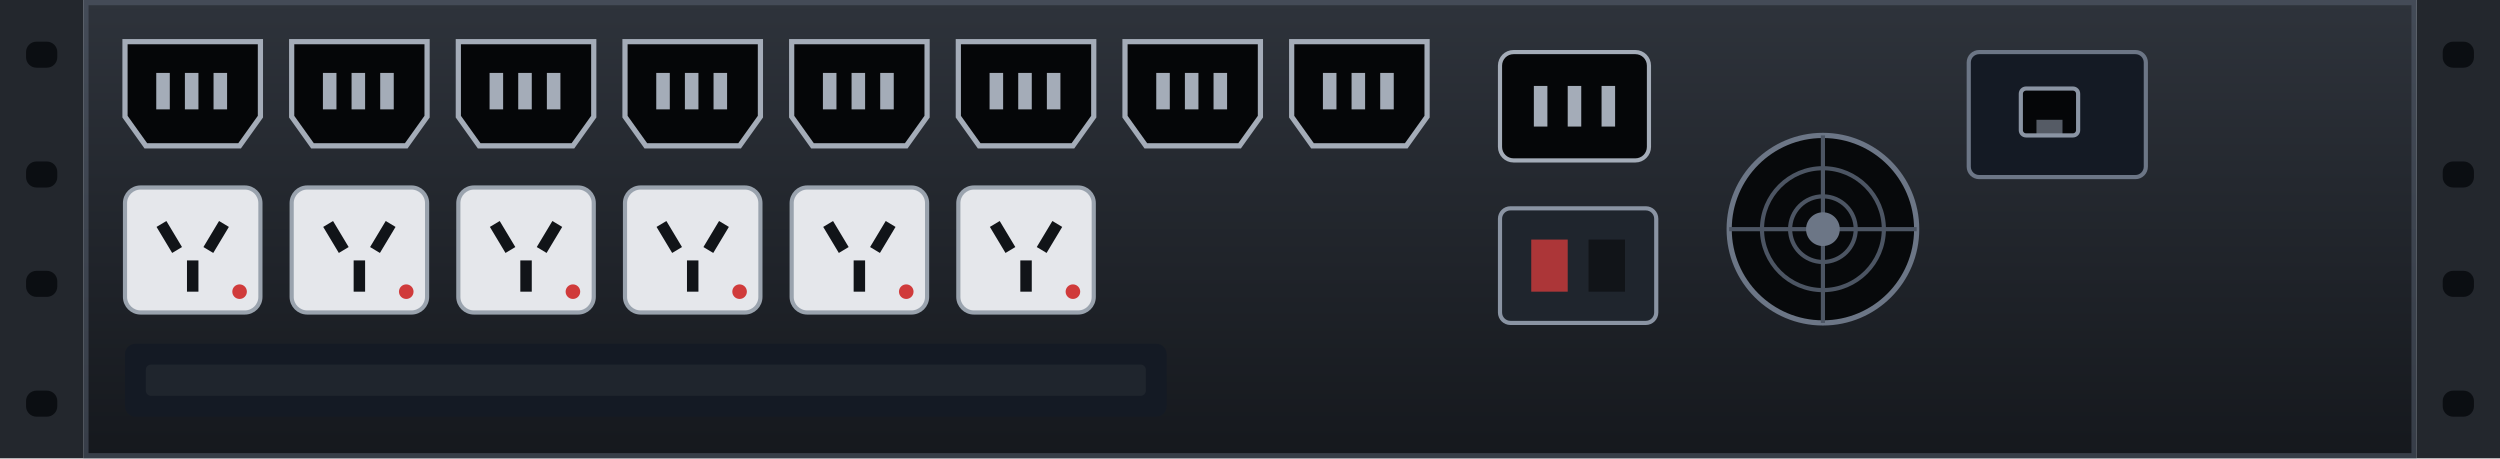
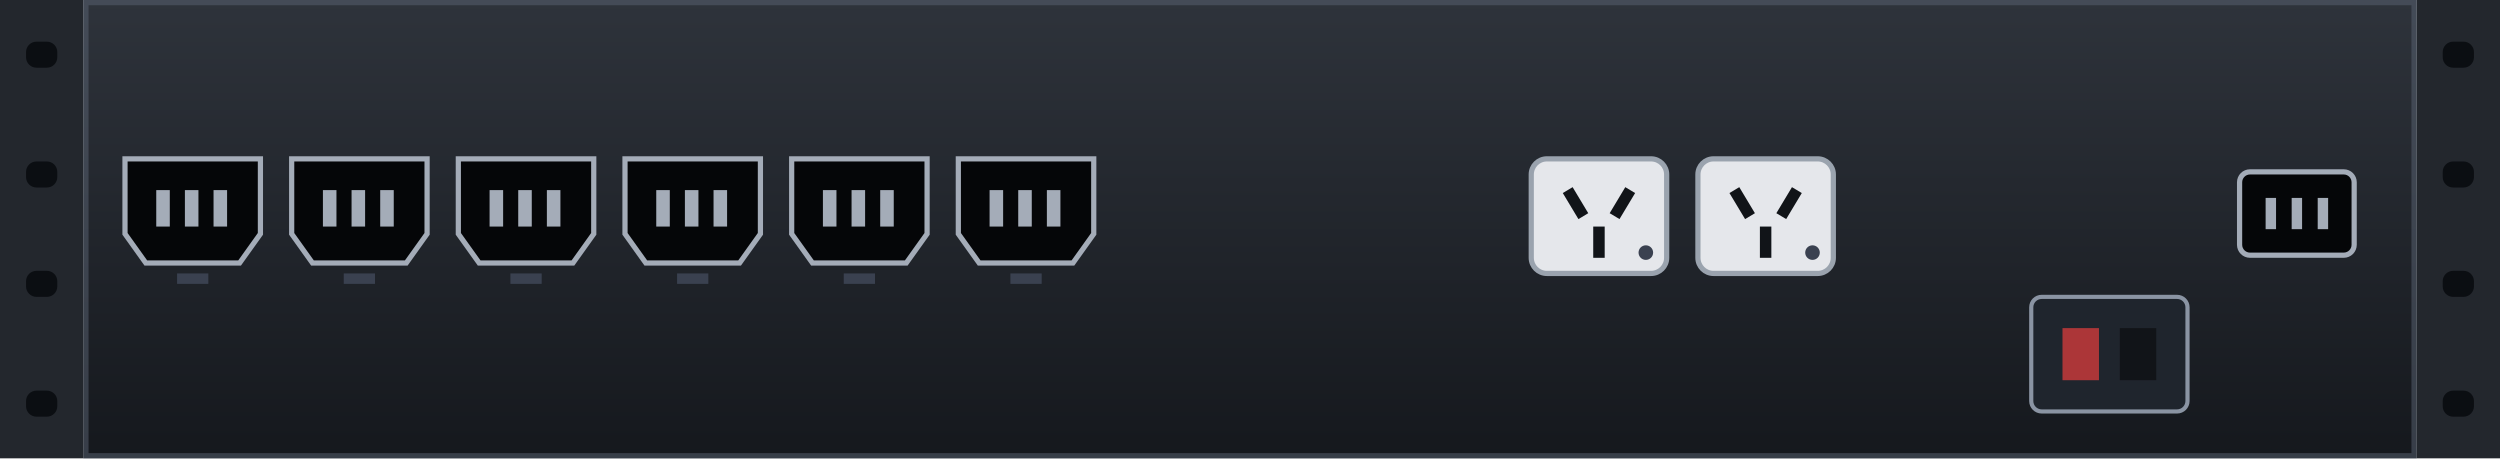
<svg xmlns="http://www.w3.org/2000/svg" viewBox="0 0 480 88" preserveAspectRatio="none">
  <defs>
    <linearGradient id="b" x1="0" y1="0" x2="0" y2="1">
      <stop offset="0" stop-color="#2e333b" />
      <stop offset="1" stop-color="#15181d" />
    </linearGradient>
  </defs>
-   <rect x="0" y="0" width="16" height="88" fill="#23272d" />
-   <rect x="5" y="8" width="6" height="5" fill="#0b0e12" rx="2" />
-   <rect x="5" y="31" width="6" height="5" fill="#0b0e12" rx="2" />
-   <rect x="5" y="52" width="6" height="5" fill="#0b0e12" rx="2" />
-   <rect x="5" y="75" width="6" height="5" fill="#0b0e12" rx="2" />
-   <rect x="464" y="0" width="16" height="88" fill="#23272d" />
-   <rect x="469" y="8" width="6" height="5" fill="#0b0e12" rx="2" />
-   <rect x="469" y="31" width="6" height="5" fill="#0b0e12" rx="2" />
-   <rect x="469" y="52" width="6" height="5" fill="#0b0e12" rx="2" />
-   <rect x="469" y="75" width="6" height="5" fill="#0b0e12" rx="2" />
+   <rect x="0.0" y="0.0" width="16.0" height="88.0" fill="#23272d" />
+   <rect x="5.0" y="8.0" width="6.0" height="5.0" fill="#0b0e12" rx="2.0" />
+   <rect x="5.0" y="31.0" width="6.0" height="5.0" fill="#0b0e12" rx="2.0" />
+   <rect x="5.0" y="52.0" width="6.0" height="5.0" fill="#0b0e12" rx="2.0" />
+   <rect x="5.0" y="75.0" width="6.0" height="5.0" fill="#0b0e12" rx="2.0" />
+   <rect x="464.0" y="0.0" width="16.0" height="88.0" fill="#23272d" />
+   <rect x="469.0" y="8.0" width="6.0" height="5.0" fill="#0b0e12" rx="2.0" />
+   <rect x="469.0" y="31.0" width="6.0" height="5.0" fill="#0b0e12" rx="2.0" />
+   <rect x="469.0" y="52.0" width="6.0" height="5.0" fill="#0b0e12" rx="2.0" />
+   <rect x="469.0" y="75.0" width="6.0" height="5.0" fill="#0b0e12" rx="2.0" />
  <rect x="16" y="0" width="448" height="88" fill="url(#b)" />
  <rect x="16.5" y=".5" width="447" height="87" fill="none" stroke="#5b6574" stroke-opacity=".5" />
-   <path d="M24 8h26.0v14.4l-4.0 5.6h-18.0l-4.0-5.6z" fill="#050608" stroke="#a4acb8" stroke-width="1" />
-   <rect x="30" y="14" width="2.6" height="7" fill="#a4acb8" />
-   <rect x="35.5" y="14" width="2.6" height="7" fill="#a4acb8" />
-   <rect x="41" y="14" width="2.6" height="7" fill="#a4acb8" />
-   <path d="M56 8h26.0v14.4l-4.0 5.6h-18.0l-4.0-5.6z" fill="#050608" stroke="#a4acb8" stroke-width="1" />
-   <rect x="62" y="14" width="2.6" height="7" fill="#a4acb8" />
-   <rect x="67.5" y="14" width="2.6" height="7" fill="#a4acb8" />
-   <rect x="73" y="14" width="2.6" height="7" fill="#a4acb8" />
-   <path d="M88 8h26.0v14.4l-4.0 5.6h-18.0l-4.0-5.6z" fill="#050608" stroke="#a4acb8" stroke-width="1" />
-   <rect x="94" y="14" width="2.6" height="7" fill="#a4acb8" />
-   <rect x="99.5" y="14" width="2.6" height="7" fill="#a4acb8" />
-   <rect x="105" y="14" width="2.6" height="7" fill="#a4acb8" />
-   <path d="M120 8h26.0v14.4l-4.0 5.6h-18.0l-4.0-5.6z" fill="#050608" stroke="#a4acb8" stroke-width="1" />
-   <rect x="126" y="14" width="2.6" height="7" fill="#a4acb8" />
-   <rect x="131.5" y="14" width="2.6" height="7" fill="#a4acb8" />
-   <rect x="137" y="14" width="2.6" height="7" fill="#a4acb8" />
-   <path d="M152 8h26.0v14.4l-4.0 5.6h-18.0l-4.0-5.6z" fill="#050608" stroke="#a4acb8" stroke-width="1" />
-   <rect x="158" y="14" width="2.6" height="7" fill="#a4acb8" />
-   <rect x="163.5" y="14" width="2.6" height="7" fill="#a4acb8" />
-   <rect x="169" y="14" width="2.6" height="7" fill="#a4acb8" />
-   <path d="M184 8h26.0v14.4l-4.0 5.6h-18.0l-4.0-5.6z" fill="#050608" stroke="#a4acb8" stroke-width="1" />
-   <rect x="190" y="14" width="2.6" height="7" fill="#a4acb8" />
-   <rect x="195.5" y="14" width="2.6" height="7" fill="#a4acb8" />
-   <rect x="201" y="14" width="2.6" height="7" fill="#a4acb8" />
-   <path d="M216 8h26.0v14.4l-4.0 5.6h-18.0l-4.0-5.6z" fill="#050608" stroke="#a4acb8" stroke-width="1" />
-   <rect x="222" y="14" width="2.6" height="7" fill="#a4acb8" />
-   <rect x="227.5" y="14" width="2.6" height="7" fill="#a4acb8" />
-   <rect x="233" y="14" width="2.6" height="7" fill="#a4acb8" />
-   <path d="M248 8h26.0v14.4l-4.0 5.6h-18.0l-4.0-5.6z" fill="#050608" stroke="#a4acb8" stroke-width="1" />
-   <rect x="254" y="14" width="2.6" height="7" fill="#a4acb8" />
-   <rect x="259.5" y="14" width="2.6" height="7" fill="#a4acb8" />
-   <rect x="265" y="14" width="2.6" height="7" fill="#a4acb8" />
-   <rect x="24" y="36" width="26" height="24" fill="#e5e7eb" rx="3" stroke="#9aa3ae" stroke-width="0.8" />
-   <path d="M31.0 43.0l3.0 5.0" fill="none" stroke="#111418" stroke-width="2.2" />
-   <path d="M43.0 43.0l-3.0 5.0" fill="none" stroke="#111418" stroke-width="2.2" />
-   <path d="M37.0 50.0v6.0" fill="none" stroke="#111418" stroke-width="2.2" />
-   <circle cx="46" cy="56" r="1.4" fill="#d03b3b" />
-   <rect x="56" y="36" width="26" height="24" fill="#e5e7eb" rx="3" stroke="#9aa3ae" stroke-width="0.8" />
-   <path d="M63.0 43.0l3.0 5.0" fill="none" stroke="#111418" stroke-width="2.2" />
-   <path d="M75.0 43.0l-3.0 5.0" fill="none" stroke="#111418" stroke-width="2.2" />
-   <path d="M69.0 50.0v6.0" fill="none" stroke="#111418" stroke-width="2.2" />
-   <circle cx="78" cy="56" r="1.4" fill="#d03b3b" />
-   <rect x="88" y="36" width="26" height="24" fill="#e5e7eb" rx="3" stroke="#9aa3ae" stroke-width="0.8" />
-   <path d="M95.0 43.0l3.0 5.0" fill="none" stroke="#111418" stroke-width="2.2" />
-   <path d="M107.0 43.0l-3.0 5.0" fill="none" stroke="#111418" stroke-width="2.2" />
-   <path d="M101.0 50.0v6.0" fill="none" stroke="#111418" stroke-width="2.2" />
-   <circle cx="110" cy="56" r="1.4" fill="#d03b3b" />
-   <rect x="120" y="36" width="26" height="24" fill="#e5e7eb" rx="3" stroke="#9aa3ae" stroke-width="0.8" />
-   <path d="M127.0 43.0l3.0 5.0" fill="none" stroke="#111418" stroke-width="2.2" />
-   <path d="M139.0 43.0l-3.0 5.0" fill="none" stroke="#111418" stroke-width="2.2" />
-   <path d="M133.0 50.0v6.0" fill="none" stroke="#111418" stroke-width="2.2" />
-   <circle cx="142" cy="56" r="1.4" fill="#d03b3b" />
-   <rect x="152" y="36" width="26" height="24" fill="#e5e7eb" rx="3" stroke="#9aa3ae" stroke-width="0.8" />
-   <path d="M159.0 43.0l3.0 5.0" fill="none" stroke="#111418" stroke-width="2.2" />
-   <path d="M171.0 43.0l-3.0 5.0" fill="none" stroke="#111418" stroke-width="2.2" />
-   <path d="M165.0 50.0v6.0" fill="none" stroke="#111418" stroke-width="2.2" />
-   <circle cx="174" cy="56" r="1.4" fill="#d03b3b" />
-   <rect x="184" y="36" width="26" height="24" fill="#e5e7eb" rx="3" stroke="#9aa3ae" stroke-width="0.8" />
-   <path d="M191.0 43.0l3.0 5.0" fill="none" stroke="#111418" stroke-width="2.2" />
-   <path d="M203.0 43.0l-3.0 5.0" fill="none" stroke="#111418" stroke-width="2.2" />
-   <path d="M197.0 50.0v6.0" fill="none" stroke="#111418" stroke-width="2.2" />
-   <circle cx="206" cy="56" r="1.4" fill="#d03b3b" />
-   <rect x="288" y="10" width="28.6" height="20.8" fill="#050608" rx="2.6" stroke="#a4acb8" stroke-width="0.8" />
-   <rect x="294.5" y="16.5" width="2.6" height="7.8" fill="#a4acb8" />
-   <rect x="301" y="16.5" width="2.6" height="7.8" fill="#a4acb8" />
-   <rect x="307.5" y="16.5" width="2.6" height="7.8" fill="#a4acb8" />
-   <rect x="288" y="40" width="30" height="22" fill="#1f252d" rx="2" stroke="#8a94a3" stroke-width="0.8" />
-   <rect x="294" y="46" width="7" height="10" fill="#d03b3b" opacity="0.8" />
-   <rect x="305" y="46" width="7" height="10" fill="#111418" />
-   <circle cx="350" cy="44" r="18" fill="#07090b" stroke="#6c7686" stroke-width="1" />
-   <circle cx="350" cy="44" r="6.3" fill="none" stroke="#4c5563" stroke-width="0.8" />
-   <circle cx="350" cy="44" r="11.7" fill="none" stroke="#4c5563" stroke-width="0.8" />
-   <path d="M332 44h36M350 26v36" fill="none" stroke="#4c5563" stroke-width="0.8" />
-   <circle cx="350" cy="44" r="3.24" fill="#6c7686" />
-   <rect x="378" y="10" width="34" height="24" fill="#141a24" rx="2" stroke="#6c7686" stroke-width="0.8" />
-   <rect x="388" y="17" width="11" height="9" fill="#050608" rx="1" stroke="#8a94a3" stroke-width="0.8" />
-   <rect x="391" y="23" width="5" height="3" fill="#8a94a3" opacity="0.6" />
-   <rect x="24" y="66" width="200" height="14" fill="#141a24" rx="2" />
-   <rect x="28" y="70" width="192" height="6" fill="#1f252d" rx="1" />
+   <rect x="430.0" y="33.0" width="22.0" height="16.0" fill="#050608" rx="2.0" stroke="#a4acb8" stroke-width="1" />
+   <rect x="435.0" y="38.0" width="2.0" height="6.0" fill="#a4acb8" />
+   <rect x="440.0" y="38.0" width="2.0" height="6.0" fill="#a4acb8" />
+   <rect x="445.0" y="38.0" width="2.0" height="6.0" fill="#a4acb8" />
+   <rect x="390.0" y="57.0" width="30.0" height="22.0" fill="#1f252d" rx="2.0" stroke="#8a94a3" stroke-width="0.8" />
+   <rect x="396.0" y="63.0" width="7.0" height="10.0" fill="#d03b3b" opacity="0.8" />
+   <rect x="407.0" y="63.0" width="7.0" height="10.0" fill="#111418" />
+   <path d="M24.0 30.5h26.0v14.4l-4.0 5.6h-18.0l-4.0-5.6z" fill="#050608" stroke="#a4acb8" stroke-width="1" />
+   <rect x="30.0" y="36.5" width="2.6" height="7.0" fill="#a4acb8" />
+   <rect x="35.5" y="36.5" width="2.6" height="7.0" fill="#a4acb8" />
+   <rect x="41.0" y="36.5" width="2.6" height="7.0" fill="#a4acb8" />
+   <rect x="34.0" y="52.5" width="6.0" height="2.0" fill="#3a4150" />
+   <path d="M56.0 30.5h26.0v14.4l-4.0 5.6h-18.0l-4.0-5.6z" fill="#050608" stroke="#a4acb8" stroke-width="1" />
+   <rect x="62.0" y="36.5" width="2.6" height="7.0" fill="#a4acb8" />
+   <rect x="67.5" y="36.5" width="2.6" height="7.0" fill="#a4acb8" />
+   <rect x="73.0" y="36.5" width="2.6" height="7.0" fill="#a4acb8" />
+   <rect x="66.0" y="52.5" width="6.0" height="2.0" fill="#3a4150" />
+   <path d="M88.0 30.5h26.0v14.4l-4.0 5.6h-18.0l-4.0-5.6z" fill="#050608" stroke="#a4acb8" stroke-width="1" />
+   <rect x="94.0" y="36.5" width="2.6" height="7.0" fill="#a4acb8" />
+   <rect x="99.5" y="36.5" width="2.6" height="7.0" fill="#a4acb8" />
+   <rect x="105.0" y="36.5" width="2.6" height="7.0" fill="#a4acb8" />
+   <rect x="98.0" y="52.5" width="6.0" height="2.0" fill="#3a4150" />
+   <path d="M120.0 30.5h26.0v14.4l-4.0 5.6h-18.0l-4.0-5.6z" fill="#050608" stroke="#a4acb8" stroke-width="1" />
+   <rect x="126.0" y="36.5" width="2.6" height="7.0" fill="#a4acb8" />
+   <rect x="131.5" y="36.5" width="2.6" height="7.0" fill="#a4acb8" />
+   <rect x="137.0" y="36.5" width="2.6" height="7.0" fill="#a4acb8" />
+   <rect x="130.0" y="52.5" width="6.0" height="2.0" fill="#3a4150" />
+   <path d="M152.0 30.5h26.0v14.4l-4.0 5.6h-18.0l-4.0-5.6z" fill="#050608" stroke="#a4acb8" stroke-width="1" />
+   <rect x="158.0" y="36.5" width="2.6" height="7.0" fill="#a4acb8" />
+   <rect x="163.5" y="36.5" width="2.6" height="7.0" fill="#a4acb8" />
+   <rect x="169.0" y="36.5" width="2.6" height="7.0" fill="#a4acb8" />
+   <rect x="162.0" y="52.5" width="6.0" height="2.0" fill="#3a4150" />
+   <path d="M184.0 30.5h26.0v14.4l-4.0 5.6h-18.0l-4.0-5.6z" fill="#050608" stroke="#a4acb8" stroke-width="1" />
+   <rect x="190.0" y="36.5" width="2.6" height="7.0" fill="#a4acb8" />
+   <rect x="195.5" y="36.5" width="2.6" height="7.0" fill="#a4acb8" />
+   <rect x="201.0" y="36.5" width="2.6" height="7.0" fill="#a4acb8" />
+   <rect x="194.0" y="52.5" width="6.0" height="2.0" fill="#3a4150" />
+   <rect x="294.0" y="30.5" width="26.0" height="22.0" fill="#e5e7eb" rx="3.0" stroke="#9aa3ae" stroke-width="1" />
+   <path d="M301.0 36.5l3.0 5.0" fill="none" stroke="#111418" stroke-width="2.2" />
+   <path d="M313.0 36.5l-3.0 5.0" fill="none" stroke="#111418" stroke-width="2.2" />
+   <path d="M307.0 43.5v6.0" fill="none" stroke="#111418" stroke-width="2.2" />
+   <circle cx="316.0" cy="48.5" r="1.4" fill="#3a4150" />
+   <rect x="326.0" y="30.5" width="26.0" height="22.0" fill="#e5e7eb" rx="3.0" stroke="#9aa3ae" stroke-width="1" />
+   <path d="M333.0 36.5l3.0 5.0" fill="none" stroke="#111418" stroke-width="2.2" />
+   <path d="M345.0 36.5l-3.0 5.0" fill="none" stroke="#111418" stroke-width="2.2" />
+   <path d="M339.0 43.5v6.0" fill="none" stroke="#111418" stroke-width="2.2" />
+   <circle cx="348.0" cy="48.5" r="1.4" fill="#3a4150" />
</svg>
